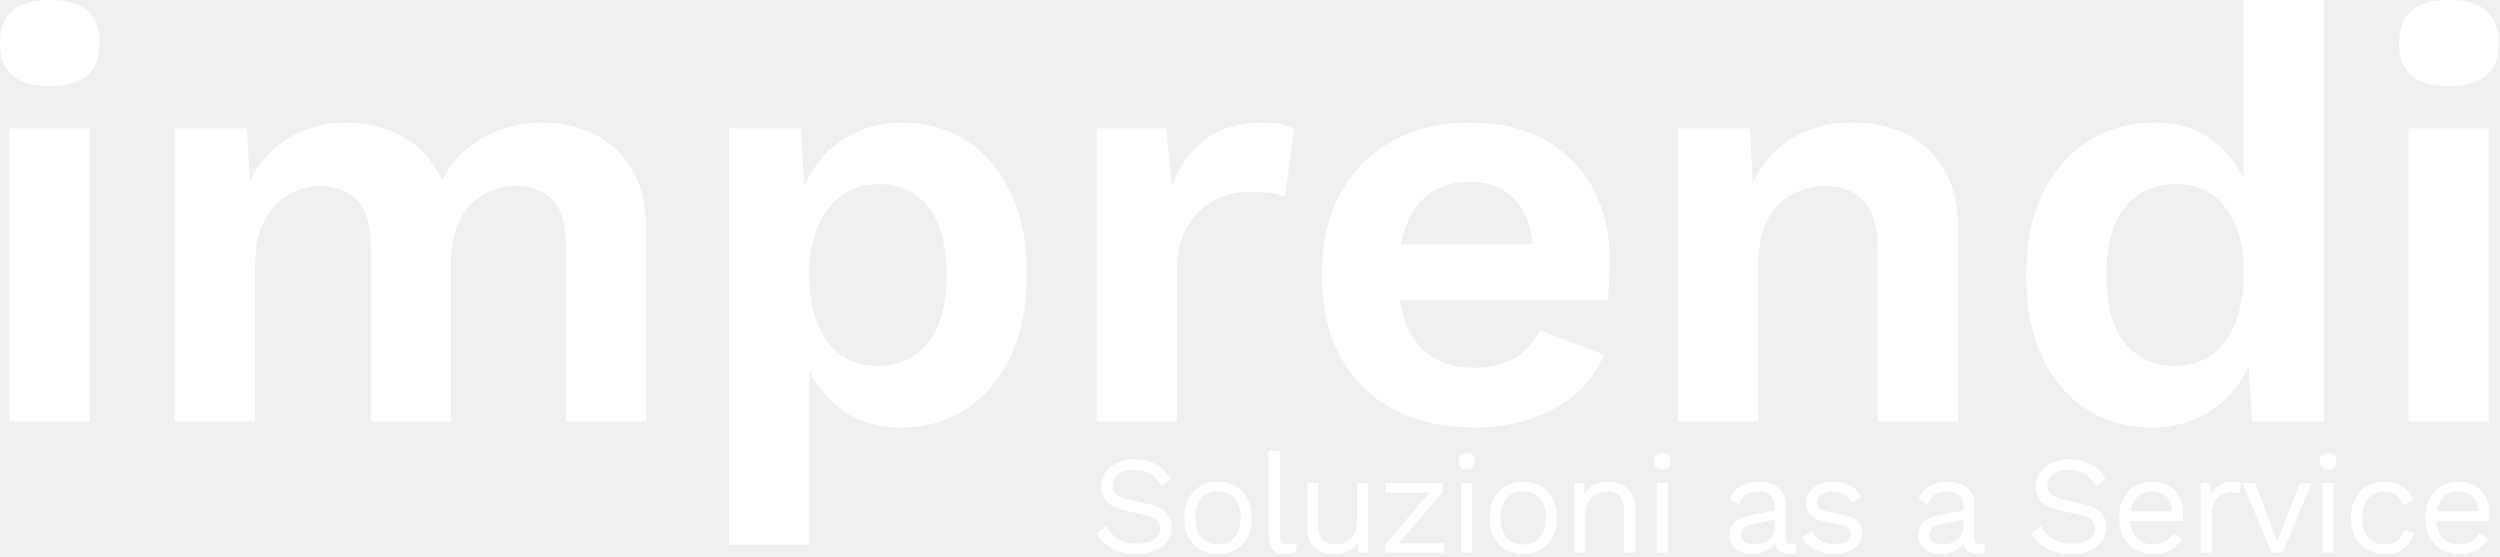
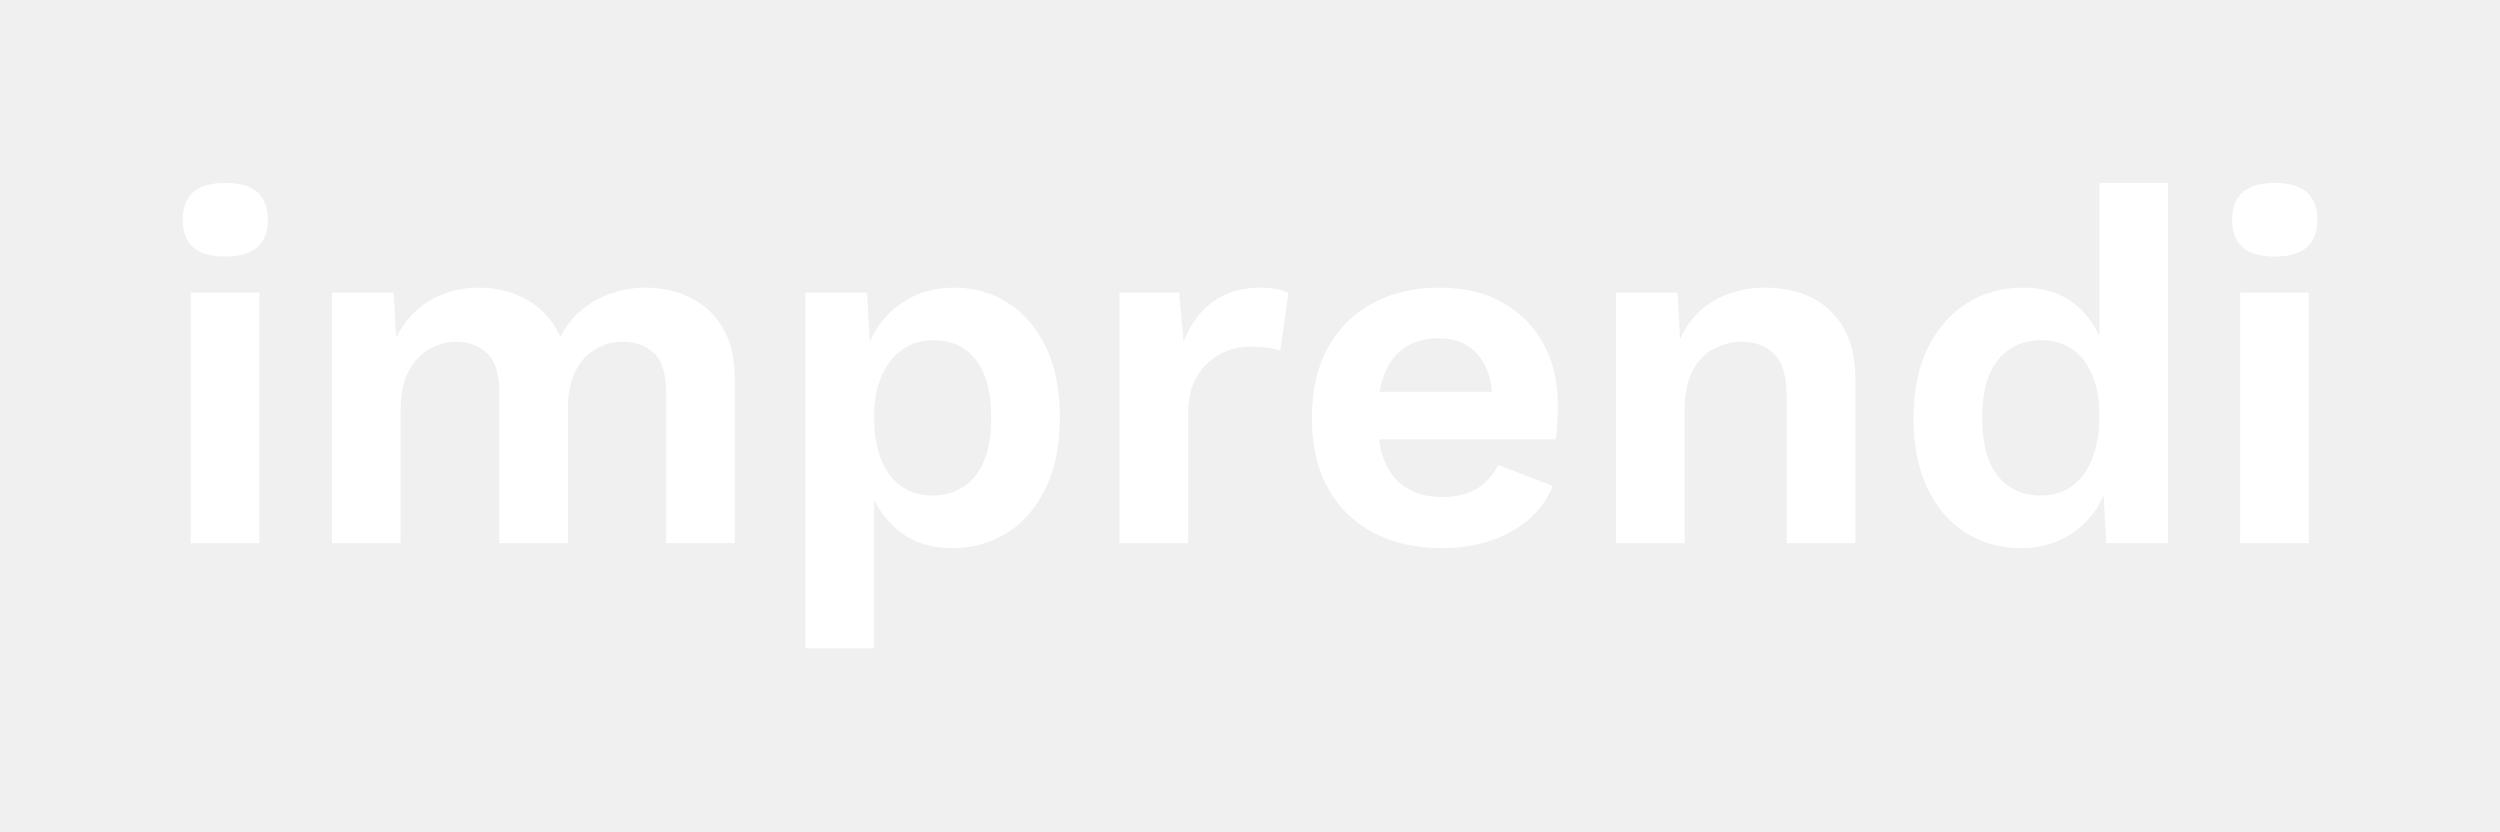
- <svg xmlns="http://www.w3.org/2000/svg" width="100%" height="100%" viewBox="0 0 683 152" version="1.1" xml:space="preserve" style="fill-rule:evenodd;clip-rule:evenodd;stroke-linejoin:round;stroke-miterlimit:2;">
-   <g id="logo">
-     <g id="logo1">
-       <path d="M669.047,23.551c-4.593,0 -8.011,-0.988 -10.254,-2.964c-2.243,-1.976 -3.364,-4.886 -3.364,-8.731c-0,-3.952 1.121,-6.916 3.364,-8.892c2.243,-1.976 5.661,-2.964 10.254,-2.964c4.593,0 8.011,0.988 10.253,2.964c2.243,1.976 3.365,4.94 3.365,8.892c-0,3.845 -1.122,6.755 -3.365,8.731c-2.242,1.976 -5.66,2.964 -10.253,2.964Zm10.894,11.536l0,80.106l-21.949,-0l0,-80.106l21.949,-0Z" style="fill:#fff;fill-rule:nonzero;" />
-       <path d="M587.819,116.795c-6.622,-0 -12.523,-1.656 -17.703,-4.967c-5.18,-3.311 -9.239,-8.064 -12.176,-14.259c-2.938,-6.195 -4.406,-13.618 -4.406,-22.269c-0,-8.865 1.548,-16.422 4.646,-22.67c3.097,-6.249 7.29,-11.001 12.577,-14.259c5.287,-3.258 11.241,-4.887 17.863,-4.887c7.05,0 12.871,2.03 17.463,6.088c4.593,4.059 7.584,9.293 8.972,15.701l-2.082,2.564l-0,-57.837l21.949,0l-0,115.193l-19.706,-0l-1.442,-24.353l2.563,1.282c-0.641,5.02 -2.296,9.373 -4.967,13.057c-2.67,3.685 -6.034,6.542 -10.093,8.572c-4.059,2.029 -8.545,3.044 -13.458,3.044Zm6.409,-16.822c3.845,-0 7.156,-0.988 9.933,-2.964c2.777,-1.976 4.94,-4.887 6.488,-8.732c1.549,-3.845 2.324,-8.438 2.324,-13.778c-0,-5.127 -0.748,-9.479 -2.243,-13.058c-1.496,-3.578 -3.632,-6.328 -6.409,-8.25c-2.777,-1.923 -6.035,-2.884 -9.773,-2.884c-5.981,-0 -10.654,2.109 -14.018,6.328c-3.365,4.219 -5.047,10.387 -5.047,18.505c-0,8.117 1.655,14.285 4.966,18.504c3.312,4.219 7.904,6.329 13.779,6.329Z" style="fill:#fff;fill-rule:nonzero;" />
-       <path d="M458.368,115.193l-0,-80.106l19.706,-0l1.281,24.031l-2.723,-2.563c1.282,-5.234 3.311,-9.533 6.088,-12.897c2.777,-3.365 6.168,-5.901 10.173,-7.61c4.006,-1.709 8.412,-2.564 13.218,-2.564c5.554,0 10.494,1.068 14.82,3.205c4.325,2.136 7.743,5.367 10.253,9.692c2.51,4.326 3.765,9.747 3.765,16.262l0,52.55l-21.949,-0l0,-46.302c0,-6.835 -1.335,-11.562 -4.005,-14.178c-2.67,-2.617 -6.142,-3.926 -10.414,-3.926c-2.991,0 -5.901,0.721 -8.732,2.163c-2.83,1.442 -5.126,3.765 -6.889,6.969c-1.762,3.205 -2.643,7.477 -2.643,12.817l-0,42.457l-21.949,-0Z" style="fill:#fff;fill-rule:nonzero;" />
-       <path d="M402.774,116.795c-8.438,-0 -15.781,-1.656 -22.029,-4.967c-6.249,-3.311 -11.082,-8.064 -14.5,-14.259c-3.417,-6.195 -5.126,-13.671 -5.126,-22.429c-0,-8.759 1.709,-16.235 5.126,-22.43c3.418,-6.195 8.198,-10.948 14.34,-14.259c6.141,-3.311 13.164,-4.967 21.067,-4.967c8.118,0 15.007,1.629 20.668,4.887c5.661,3.258 9.986,7.69 12.977,13.297c2.991,5.608 4.486,11.99 4.486,19.146c-0,2.136 -0.053,4.165 -0.16,6.088c-0.107,1.922 -0.267,3.631 -0.481,5.127l-63.925,-0l0,-15.22l54.312,-0l-10.574,3.845c0,-6.729 -1.522,-11.909 -4.566,-15.541c-3.044,-3.631 -7.343,-5.447 -12.897,-5.447c-4.058,-0 -7.556,0.961 -10.494,2.884c-2.937,1.922 -5.153,4.779 -6.649,8.571c-1.495,3.792 -2.242,8.571 -2.242,14.339c-0,5.661 0.827,10.334 2.483,14.019c1.655,3.684 4.005,6.435 7.049,8.251c3.044,1.815 6.702,2.723 10.975,2.723c4.699,0 8.491,-0.908 11.375,-2.723c2.884,-1.816 5.127,-4.326 6.729,-7.53l17.463,6.728c-1.709,4.166 -4.299,7.744 -7.77,10.735c-3.472,2.99 -7.584,5.26 -12.337,6.809c-4.753,1.548 -9.853,2.323 -15.3,2.323Z" style="fill:#fff;fill-rule:nonzero;" />
-       <path d="M299.597,115.193l0,-80.106l19.065,-0l1.442,15.7c2.136,-5.554 5.261,-9.826 9.373,-12.817c4.112,-2.99 9.265,-4.486 15.46,-4.486c1.816,0 3.472,0.161 4.967,0.481c1.495,0.32 2.723,0.748 3.685,1.282l-2.564,18.424c-1.068,-0.427 -2.376,-0.748 -3.925,-0.961c-1.549,-0.214 -3.551,-0.321 -6.008,-0.321c-3.204,0 -6.302,0.775 -9.292,2.324c-2.991,1.548 -5.447,3.898 -7.37,7.049c-1.922,3.151 -2.884,7.129 -2.884,11.936l0,41.495l-21.949,-0Z" style="fill:#fff;fill-rule:nonzero;" />
-       <path d="M199.144,148.837l-0,-113.75l19.706,-0l1.442,25.473l-2.724,-2.884c0.962,-4.699 2.751,-8.865 5.368,-12.496c2.616,-3.632 5.954,-6.489 10.013,-8.571c4.059,-2.083 8.598,-3.125 13.618,-3.125c6.515,0 12.336,1.656 17.463,4.967c5.127,3.311 9.159,8.037 12.096,14.179c2.937,6.141 4.406,13.591 4.406,22.349c-0,8.759 -1.495,16.262 -4.486,22.51c-2.991,6.249 -7.076,11.028 -12.256,14.339c-5.181,3.311 -11.082,4.967 -17.704,4.967c-7.049,-0 -12.897,-1.976 -17.543,-5.928c-4.646,-3.952 -7.824,-8.919 -9.533,-14.9l2.083,-3.364l0,56.234l-21.949,0Zm40.534,-48.864c5.874,-0 10.494,-2.11 13.858,-6.329c3.365,-4.219 5.047,-10.387 5.047,-18.504c-0,-8.118 -1.629,-14.286 -4.887,-18.505c-3.257,-4.219 -7.823,-6.328 -13.698,-6.328c-3.738,-0 -7.022,0.988 -9.853,2.964c-2.83,1.976 -5.047,4.806 -6.649,8.491c-1.602,3.685 -2.403,8.144 -2.403,13.378c0,5.02 0.748,9.425 2.243,13.217c1.495,3.792 3.658,6.676 6.489,8.652c2.83,1.976 6.114,2.964 9.853,2.964Z" style="fill:#fff;fill-rule:nonzero;" />
-       <path d="M47.743,115.193l0,-80.106l19.706,-0l0.801,14.419c2.671,-5.341 6.329,-9.346 10.975,-12.016c4.646,-2.671 9.8,-4.006 15.461,-4.006c5.767,0 10.974,1.335 15.62,4.006c4.646,2.67 8.144,6.622 10.494,11.855c1.709,-3.524 4.005,-6.461 6.889,-8.811c2.884,-2.35 6.088,-4.112 9.613,-5.287c3.525,-1.175 7.103,-1.763 10.734,-1.763c5.234,0 10.014,1.068 14.339,3.205c4.326,2.136 7.771,5.34 10.334,9.612c2.563,4.273 3.845,9.72 3.845,16.342l0,52.55l-21.949,-0l-0,-48.224c-0,-5.875 -1.282,-10.04 -3.845,-12.497c-2.564,-2.456 -5.875,-3.685 -9.933,-3.685c-3.205,0 -6.168,0.801 -8.892,2.404c-2.724,1.602 -4.86,3.978 -6.409,7.129c-1.548,3.151 -2.323,7.076 -2.323,11.776l0,43.097l-21.949,-0l0,-48.224c0,-5.875 -1.308,-10.04 -3.925,-12.497c-2.617,-2.456 -5.955,-3.685 -10.013,-3.685c-2.777,0 -5.528,0.748 -8.251,2.243c-2.724,1.496 -4.967,3.845 -6.729,7.05c-1.762,3.204 -2.644,7.423 -2.644,12.656l0,42.457l-21.949,-0Z" style="fill:#fff;fill-rule:nonzero;" />
-       <path d="M13.618,23.551c-4.593,0 -8.011,-0.988 -10.254,-2.964c-2.243,-1.976 -3.364,-4.886 -3.364,-8.731c-0,-3.952 1.121,-6.916 3.364,-8.892c2.243,-1.976 5.661,-2.964 10.254,-2.964c4.593,-0 8.011,0.988 10.254,2.964c2.243,1.976 3.364,4.94 3.364,8.892c0,3.845 -1.121,6.755 -3.364,8.731c-2.243,1.976 -5.661,2.964 -10.254,2.964Zm10.894,11.536l0,80.106l-21.949,-0l0,-80.106l21.949,-0Z" style="fill:#fff;fill-rule:nonzero;" />
-     </g>
-     <g id="soluzioni-as-a-service">
-       <path d="M310.15,125.501c2.21,0 4.115,0.451 5.715,1.351c1.6,0.901 2.934,2.227 4,3.978l-2.552,1.979c-0.94,-1.624 -2,-2.772 -3.181,-3.445c-1.181,-0.672 -2.61,-1.008 -4.286,-1.008c-1.347,-0 -2.458,0.19 -3.334,0.571c-0.876,0.38 -1.518,0.881 -1.924,1.503c-0.406,0.622 -0.61,1.326 -0.61,2.112c0,0.888 0.28,1.669 0.839,2.341c0.558,0.672 1.676,1.199 3.352,1.579l5.448,1.218c2.413,0.533 4.096,1.339 5.048,2.417c0.953,1.078 1.429,2.417 1.429,4.015c-0,1.421 -0.4,2.684 -1.2,3.787c-0.8,1.104 -1.924,1.96 -3.372,2.569c-1.448,0.609 -3.149,0.914 -5.105,0.914c-1.829,-0 -3.435,-0.248 -4.819,-0.742c-1.385,-0.495 -2.572,-1.161 -3.563,-1.999c-0.99,-0.837 -1.803,-1.776 -2.438,-2.816l2.667,-2.169c0.483,0.964 1.105,1.814 1.867,2.55c0.762,0.735 1.682,1.306 2.762,1.712c1.079,0.406 2.318,0.609 3.714,0.609c1.296,0 2.42,-0.158 3.372,-0.476c0.953,-0.317 1.683,-0.786 2.191,-1.408c0.508,-0.621 0.762,-1.376 0.762,-2.264c-0,-0.812 -0.267,-1.542 -0.8,-2.189c-0.534,-0.647 -1.537,-1.135 -3.01,-1.465l-5.905,-1.332c-1.55,-0.355 -2.8,-0.844 -3.753,-1.465c-0.952,-0.622 -1.638,-1.358 -2.057,-2.208c-0.419,-0.85 -0.629,-1.769 -0.629,-2.759c0,-1.345 0.375,-2.582 1.124,-3.711c0.749,-1.129 1.829,-2.036 3.238,-2.721c1.41,-0.685 3.08,-1.028 5.01,-1.028Z" style="fill:#fff;fill-rule:nonzero;" />
-       <path d="M332.781,131.591c1.803,-0 3.397,0.393 4.781,1.18c1.384,0.786 2.47,1.922 3.257,3.406c0.788,1.484 1.181,3.254 1.181,5.309c0,2.055 -0.393,3.825 -1.181,5.31c-0.787,1.484 -1.873,2.619 -3.257,3.406c-1.384,0.786 -2.978,1.18 -4.781,1.18c-1.778,-0 -3.366,-0.394 -4.763,-1.18c-1.397,-0.787 -2.489,-1.922 -3.276,-3.406c-0.787,-1.485 -1.181,-3.255 -1.181,-5.31c-0,-2.055 0.394,-3.825 1.181,-5.309c0.787,-1.484 1.879,-2.62 3.276,-3.406c1.397,-0.787 2.985,-1.18 4.763,-1.18Zm-0,2.626c-1.296,-0 -2.401,0.292 -3.315,0.875c-0.914,0.584 -1.619,1.415 -2.114,2.493c-0.496,1.079 -0.743,2.379 -0.743,3.901c-0,1.497 0.247,2.791 0.743,3.882c0.495,1.091 1.2,1.929 2.114,2.512c0.914,0.584 2.019,0.876 3.315,0.876c1.295,-0 2.4,-0.292 3.314,-0.876c0.914,-0.583 1.619,-1.421 2.115,-2.512c0.495,-1.091 0.742,-2.385 0.742,-3.882c0,-1.522 -0.247,-2.822 -0.742,-3.901c-0.496,-1.078 -1.201,-1.909 -2.115,-2.493c-0.914,-0.583 -2.019,-0.875 -3.314,-0.875Z" style="fill:#fff;fill-rule:nonzero;" />
-       <path d="M349.62,123.218l-0,22.95c-0,0.964 0.178,1.63 0.533,1.998c0.356,0.368 0.927,0.552 1.715,0.552c0.508,-0 0.927,-0.039 1.257,-0.115c0.33,-0.076 0.775,-0.215 1.333,-0.418l-0.495,2.664c-0.406,0.177 -0.851,0.311 -1.333,0.399c-0.483,0.089 -0.978,0.134 -1.486,0.134c-1.549,-0 -2.699,-0.419 -3.448,-1.256c-0.749,-0.838 -1.124,-2.119 -1.124,-3.844l0,-23.064l3.048,-0Z" style="fill:#fff;fill-rule:nonzero;" />
-       <path d="M364.25,151.382c-1.22,-0 -2.369,-0.229 -3.448,-0.685c-1.08,-0.457 -1.956,-1.199 -2.629,-2.227c-0.673,-1.027 -1.01,-2.366 -1.01,-4.015l0,-12.484l3.048,0l0,11.685c0,1.928 0.419,3.254 1.257,3.977c0.839,0.723 2.02,1.085 3.544,1.085c0.711,-0 1.409,-0.121 2.095,-0.362c0.686,-0.241 1.302,-0.622 1.848,-1.142c0.546,-0.52 0.978,-1.186 1.295,-1.998c0.318,-0.812 0.476,-1.776 0.476,-2.892l0,-10.353l3.048,0l0,19.03l-2.667,0l-0.19,-2.892c-0.661,1.141 -1.556,1.972 -2.686,2.492c-1.13,0.521 -2.457,0.781 -3.981,0.781Z" style="fill:#fff;fill-rule:nonzero;" />
-       <path d="M378.46,151.001l0,-2.322l9.982,-11.684l2.4,-2.474l-3.391,0.077l-8.876,-0l-0,-2.627l15.658,0l-0,2.322l-9.982,11.684l-2.362,2.474l3.696,-0.076l8.953,0l-0,2.626l-16.078,0Z" style="fill:#fff;fill-rule:nonzero;" />
-       <path d="M400.671,128.318c-0.685,-0 -1.238,-0.21 -1.657,-0.628c-0.419,-0.419 -0.628,-0.971 -0.628,-1.656c-0,-0.685 0.209,-1.237 0.628,-1.655c0.419,-0.419 0.972,-0.628 1.657,-0.628c0.686,-0 1.239,0.209 1.658,0.628c0.419,0.418 0.628,0.97 0.628,1.655c0,0.685 -0.209,1.237 -0.628,1.656c-0.419,0.418 -0.972,0.628 -1.658,0.628Zm1.524,3.653l0,19.03l-3.048,0l0,-19.03l3.048,0Z" style="fill:#fff;fill-rule:nonzero;" />
-       <path d="M416.139,131.591c1.804,-0 3.397,0.393 4.782,1.18c1.384,0.786 2.47,1.922 3.257,3.406c0.787,1.484 1.181,3.254 1.181,5.309c-0,2.055 -0.394,3.825 -1.181,5.31c-0.787,1.484 -1.873,2.619 -3.257,3.406c-1.385,0.786 -2.978,1.18 -4.782,1.18c-1.778,-0 -3.365,-0.394 -4.762,-1.18c-1.397,-0.787 -2.489,-1.922 -3.276,-3.406c-0.788,-1.485 -1.182,-3.255 -1.182,-5.31c0,-2.055 0.394,-3.825 1.182,-5.309c0.787,-1.484 1.879,-2.62 3.276,-3.406c1.397,-0.787 2.984,-1.18 4.762,-1.18Zm0,2.626c-1.295,-0 -2.4,0.292 -3.314,0.875c-0.915,0.584 -1.619,1.415 -2.115,2.493c-0.495,1.079 -0.743,2.379 -0.743,3.901c0,1.497 0.248,2.791 0.743,3.882c0.496,1.091 1.2,1.929 2.115,2.512c0.914,0.584 2.019,0.876 3.314,0.876c1.296,-0 2.4,-0.292 3.315,-0.876c0.914,-0.583 1.619,-1.421 2.114,-2.512c0.495,-1.091 0.743,-2.385 0.743,-3.882c0,-1.522 -0.248,-2.822 -0.743,-3.901c-0.495,-1.078 -1.2,-1.909 -2.114,-2.493c-0.915,-0.583 -2.019,-0.875 -3.315,-0.875Z" style="fill:#fff;fill-rule:nonzero;" />
-       <path d="M430.083,151.001l0,-19.03l2.667,0l0.267,4.263l-0.496,-0.419c0.407,-1.014 0.953,-1.833 1.639,-2.454c0.685,-0.622 1.479,-1.072 2.381,-1.351c0.901,-0.28 1.835,-0.419 2.8,-0.419c1.372,-0 2.616,0.26 3.734,0.78c1.117,0.52 2.012,1.313 2.686,2.379c0.673,1.065 1.009,2.423 1.009,4.072l0,12.179l-3.048,0l0,-11.113c0,-2.106 -0.451,-3.571 -1.352,-4.396c-0.902,-0.825 -2.013,-1.237 -3.334,-1.237c-0.914,0 -1.829,0.216 -2.743,0.647c-0.914,0.431 -1.67,1.129 -2.267,2.093c-0.597,0.964 -0.895,2.258 -0.895,3.882l-0,10.124l-3.048,0Z" style="fill:#fff;fill-rule:nonzero;" />
-       <path d="M454.161,128.318c-0.686,-0 -1.238,-0.21 -1.657,-0.628c-0.419,-0.419 -0.629,-0.971 -0.629,-1.656c0,-0.685 0.21,-1.237 0.629,-1.655c0.419,-0.419 0.971,-0.628 1.657,-0.628c0.686,-0 1.238,0.209 1.657,0.628c0.419,0.418 0.629,0.97 0.629,1.655c0,0.685 -0.21,1.237 -0.629,1.656c-0.419,0.418 -0.971,0.628 -1.657,0.628Zm1.524,3.653l0,19.03l-3.048,0l0,-19.03l3.048,0Z" style="fill:#fff;fill-rule:nonzero;" />
-       <path d="M484.83,138.708c0,-1.421 -0.381,-2.518 -1.143,-3.292c-0.762,-0.774 -1.841,-1.161 -3.238,-1.161c-1.321,0 -2.438,0.285 -3.353,0.856c-0.914,0.571 -1.587,1.491 -2.019,2.76l-2.476,-1.523c0.508,-1.421 1.447,-2.569 2.819,-3.444c1.371,-0.875 3.073,-1.313 5.105,-1.313c1.372,-0 2.616,0.235 3.734,0.704c1.117,0.469 2,1.18 2.647,2.131c0.648,0.952 0.972,2.176 0.972,3.673l-0,9.21c-0,0.914 0.483,1.37 1.448,1.37c0.482,0 0.952,-0.063 1.409,-0.19l-0.152,2.398c-0.508,0.254 -1.168,0.381 -1.981,0.381c-0.737,-0 -1.397,-0.14 -1.981,-0.419c-0.584,-0.279 -1.042,-0.704 -1.372,-1.275c-0.33,-0.571 -0.495,-1.288 -0.495,-2.15l-0,-0.381l0.762,0.114c-0.305,0.99 -0.826,1.795 -1.562,2.417c-0.737,0.622 -1.562,1.078 -2.477,1.37c-0.914,0.292 -1.816,0.438 -2.704,0.438c-1.118,-0 -2.159,-0.191 -3.125,-0.571c-0.965,-0.381 -1.733,-0.958 -2.304,-1.732c-0.572,-0.774 -0.858,-1.732 -0.858,-2.873c0,-1.421 0.477,-2.595 1.429,-3.521c0.952,-0.926 2.28,-1.554 3.981,-1.884l7.544,-1.484l-0,2.512l-6.134,1.256c-1.245,0.253 -2.172,0.609 -2.781,1.065c-0.61,0.457 -0.915,1.091 -0.915,1.903c0,0.787 0.312,1.428 0.934,1.922c0.622,0.495 1.505,0.743 2.648,0.743c0.736,-0 1.441,-0.096 2.114,-0.286c0.673,-0.19 1.276,-0.482 1.81,-0.875c0.533,-0.394 0.952,-0.888 1.257,-1.485c0.305,-0.596 0.457,-1.3 0.457,-2.112l0,-5.252Z" style="fill:#fff;fill-rule:nonzero;" />
-       <path d="M501.098,151.382c-1.854,-0 -3.562,-0.394 -5.124,-1.18c-1.562,-0.787 -2.762,-1.903 -3.6,-3.349l2.59,-1.865c0.559,1.167 1.378,2.08 2.458,2.74c1.079,0.66 2.381,0.99 3.905,0.99c1.346,-0 2.4,-0.261 3.162,-0.781c0.762,-0.52 1.143,-1.199 1.143,-2.036c-0,-0.533 -0.172,-1.021 -0.515,-1.465c-0.343,-0.444 -0.997,-0.768 -1.962,-0.971l-4.571,-0.951c-1.855,-0.381 -3.182,-1.015 -3.982,-1.903c-0.8,-0.888 -1.2,-1.992 -1.2,-3.311c0,-1.041 0.299,-1.992 0.895,-2.855c0.597,-0.862 1.448,-1.554 2.553,-2.074c1.105,-0.52 2.407,-0.78 3.905,-0.78c1.88,-0 3.467,0.368 4.762,1.104c1.296,0.735 2.261,1.776 2.896,3.12l-2.553,1.675c-0.432,-1.116 -1.13,-1.935 -2.095,-2.455c-0.965,-0.52 -1.969,-0.78 -3.01,-0.78c-0.914,0 -1.695,0.127 -2.343,0.381c-0.648,0.253 -1.143,0.602 -1.486,1.046c-0.343,0.444 -0.514,0.945 -0.514,1.504c-0,0.558 0.19,1.072 0.571,1.541c0.381,0.469 1.093,0.806 2.134,1.009l4.762,0.989c1.778,0.355 3.023,0.939 3.734,1.751c0.711,0.812 1.067,1.801 1.067,2.968c-0,1.193 -0.318,2.24 -0.953,3.14c-0.635,0.901 -1.524,1.592 -2.667,2.075c-1.143,0.482 -2.463,0.723 -3.962,0.723Z" style="fill:#fff;fill-rule:nonzero;" />
-       <path d="M536.377,138.708c-0,-1.421 -0.381,-2.518 -1.143,-3.292c-0.762,-0.774 -1.842,-1.161 -3.238,-1.161c-1.321,0 -2.439,0.285 -3.353,0.856c-0.914,0.571 -1.587,1.491 -2.019,2.76l-2.477,-1.523c0.508,-1.421 1.448,-2.569 2.82,-3.444c1.371,-0.875 3.073,-1.313 5.105,-1.313c1.371,-0 2.616,0.235 3.733,0.704c1.118,0.469 2.001,1.18 2.648,2.131c0.648,0.952 0.972,2.176 0.972,3.673l-0,9.21c-0,0.914 0.482,1.37 1.447,1.37c0.483,0 0.953,-0.063 1.41,-0.19l-0.152,2.398c-0.508,0.254 -1.169,0.381 -1.981,0.381c-0.737,-0 -1.397,-0.14 -1.982,-0.419c-0.584,-0.279 -1.041,-0.704 -1.371,-1.275c-0.33,-0.571 -0.495,-1.288 -0.495,-2.15l-0,-0.381l0.762,0.114c-0.305,0.99 -0.826,1.795 -1.562,2.417c-0.737,0.622 -1.562,1.078 -2.477,1.37c-0.914,0.292 -1.816,0.438 -2.705,0.438c-1.117,-0 -2.159,-0.191 -3.124,-0.571c-0.965,-0.381 -1.733,-0.958 -2.305,-1.732c-0.571,-0.774 -0.857,-1.732 -0.857,-2.873c0,-1.421 0.476,-2.595 1.429,-3.521c0.952,-0.926 2.279,-1.554 3.981,-1.884l7.543,-1.484l0,2.512l-6.133,1.256c-1.245,0.253 -2.172,0.609 -2.782,1.065c-0.609,0.457 -0.914,1.091 -0.914,1.903c0,0.787 0.311,1.428 0.934,1.922c0.622,0.495 1.504,0.743 2.647,0.743c0.737,-0 1.442,-0.096 2.115,-0.286c0.673,-0.19 1.276,-0.482 1.809,-0.875c0.534,-0.394 0.953,-0.888 1.258,-1.485c0.304,-0.596 0.457,-1.3 0.457,-2.112l-0,-5.252Z" style="fill:#fff;fill-rule:nonzero;" />
-       <path d="M565.522,125.501c2.21,0 4.114,0.451 5.715,1.351c1.6,0.901 2.933,2.227 4,3.978l-2.553,1.979c-0.939,-1.624 -2,-2.772 -3.181,-3.445c-1.181,-0.672 -2.61,-1.008 -4.286,-1.008c-1.346,-0 -2.457,0.19 -3.333,0.571c-0.877,0.38 -1.518,0.881 -1.924,1.503c-0.407,0.622 -0.61,1.326 -0.61,2.112c-0,0.888 0.279,1.669 0.838,2.341c0.559,0.672 1.676,1.199 3.353,1.579l5.448,1.218c2.413,0.533 4.095,1.339 5.048,2.417c0.952,1.078 1.428,2.417 1.428,4.015c0,1.421 -0.4,2.684 -1.2,3.787c-0.8,1.104 -1.924,1.96 -3.371,2.569c-1.448,0.609 -3.15,0.914 -5.105,0.914c-1.829,-0 -3.436,-0.248 -4.82,-0.742c-1.384,-0.495 -2.571,-1.161 -3.562,-1.999c-0.991,-0.837 -1.803,-1.776 -2.438,-2.816l2.667,-2.169c0.482,0.964 1.104,1.814 1.866,2.55c0.762,0.735 1.683,1.306 2.762,1.712c1.08,0.406 2.318,0.609 3.715,0.609c1.295,0 2.419,-0.158 3.372,-0.476c0.952,-0.317 1.682,-0.786 2.19,-1.408c0.508,-0.621 0.762,-1.376 0.762,-2.264c0,-0.812 -0.266,-1.542 -0.8,-2.189c-0.533,-0.647 -1.536,-1.135 -3.009,-1.465l-5.906,-1.332c-1.549,-0.355 -2.8,-0.844 -3.752,-1.465c-0.953,-0.622 -1.639,-1.358 -2.058,-2.208c-0.419,-0.85 -0.628,-1.769 -0.628,-2.759c-0,-1.345 0.374,-2.582 1.124,-3.711c0.749,-1.129 1.828,-2.036 3.238,-2.721c1.41,-0.685 3.08,-1.028 5.01,-1.028Z" style="fill:#fff;fill-rule:nonzero;" />
-       <path d="M588.228,151.382c-1.803,-0 -3.409,-0.394 -4.819,-1.18c-1.41,-0.787 -2.508,-1.922 -3.296,-3.406c-0.787,-1.485 -1.181,-3.255 -1.181,-5.31c0,-2.055 0.394,-3.825 1.181,-5.309c0.788,-1.484 1.867,-2.62 3.239,-3.406c1.371,-0.787 2.933,-1.18 4.686,-1.18c1.778,-0 3.295,0.38 4.553,1.142c1.257,0.761 2.216,1.795 2.876,3.101c0.66,1.307 0.991,2.772 0.991,4.396c-0,0.432 -0.013,0.825 -0.039,1.18c-0.025,0.355 -0.063,0.673 -0.114,0.952l-15.391,-0l-0,-2.703l14.058,0l-1.562,0.305c-0,-1.827 -0.502,-3.235 -1.505,-4.225c-1.003,-0.989 -2.318,-1.484 -3.943,-1.484c-1.245,0 -2.318,0.285 -3.22,0.856c-0.901,0.571 -1.6,1.396 -2.095,2.474c-0.495,1.079 -0.743,2.379 -0.743,3.901c0,1.497 0.254,2.791 0.762,3.882c0.508,1.091 1.226,1.922 2.153,2.493c0.927,0.571 2.038,0.857 3.333,0.857c1.397,-0 2.534,-0.267 3.41,-0.8c0.876,-0.533 1.581,-1.256 2.114,-2.169l2.401,1.408c-0.483,0.863 -1.099,1.611 -1.848,2.246c-0.749,0.634 -1.626,1.122 -2.629,1.465c-1.003,0.342 -2.127,0.514 -3.372,0.514Z" style="fill:#fff;fill-rule:nonzero;" />
-       <path d="M601.22,151.001l-0,-19.03l2.476,0l0.419,3.121c0.534,-1.167 1.315,-2.042 2.343,-2.626c1.029,-0.583 2.28,-0.875 3.753,-0.875c0.33,-0 0.692,0.025 1.086,0.076c0.393,0.051 0.73,0.152 1.009,0.304l-0.533,2.779c-0.279,-0.102 -0.584,-0.178 -0.914,-0.229c-0.331,-0.05 -0.8,-0.076 -1.41,-0.076c-0.787,0 -1.581,0.229 -2.381,0.685c-0.8,0.457 -1.467,1.148 -2,2.075c-0.534,0.926 -0.8,2.099 -0.8,3.52l-0,10.276l-3.048,0Z" style="fill:#fff;fill-rule:nonzero;" />
-       <path d="M628.346,131.971l3.2,0l-7.925,19.03l-3.047,0l-7.925,-19.03l3.467,0l6.02,15.947l6.21,-15.947Z" style="fill:#fff;fill-rule:nonzero;" />
-       <path d="M636.041,128.318c-0.685,-0 -1.238,-0.21 -1.657,-0.628c-0.419,-0.419 -0.628,-0.971 -0.628,-1.656c-0,-0.685 0.209,-1.237 0.628,-1.655c0.419,-0.419 0.972,-0.628 1.657,-0.628c0.686,-0 1.239,0.209 1.658,0.628c0.419,0.418 0.628,0.97 0.628,1.655c0,0.685 -0.209,1.237 -0.628,1.656c-0.419,0.418 -0.972,0.628 -1.658,0.628Zm1.524,3.653l0,19.03l-3.047,0l-0,-19.03l3.047,0Z" style="fill:#fff;fill-rule:nonzero;" />
-       <path d="M651.509,131.591c1.321,-0 2.483,0.203 3.486,0.609c1.004,0.406 1.873,0.989 2.61,1.751c0.737,0.761 1.333,1.661 1.791,2.702l-2.896,1.37c-0.406,-1.218 -1.022,-2.15 -1.848,-2.797c-0.825,-0.647 -1.898,-0.971 -3.219,-0.971c-1.27,0 -2.362,0.285 -3.276,0.856c-0.915,0.571 -1.613,1.396 -2.096,2.474c-0.482,1.079 -0.724,2.379 -0.724,3.901c0,1.497 0.242,2.791 0.724,3.882c0.483,1.091 1.181,1.922 2.096,2.493c0.914,0.571 2.006,0.857 3.276,0.857c0.991,-0 1.848,-0.153 2.572,-0.457c0.724,-0.305 1.32,-0.749 1.79,-1.332c0.47,-0.584 0.794,-1.294 0.972,-2.132l2.819,0.99c-0.432,1.167 -1.022,2.169 -1.771,3.007c-0.75,0.837 -1.651,1.478 -2.705,1.922c-1.054,0.444 -2.255,0.666 -3.601,0.666c-1.778,-0 -3.365,-0.394 -4.762,-1.18c-1.397,-0.787 -2.489,-1.922 -3.276,-3.406c-0.788,-1.485 -1.181,-3.255 -1.181,-5.31c-0,-2.055 0.393,-3.825 1.181,-5.309c0.787,-1.484 1.879,-2.62 3.276,-3.406c1.397,-0.787 2.984,-1.18 4.762,-1.18Z" style="fill:#fff;fill-rule:nonzero;" />
-       <path d="M671.892,151.382c-1.804,-0 -3.41,-0.394 -4.82,-1.18c-1.409,-0.787 -2.508,-1.922 -3.295,-3.406c-0.787,-1.485 -1.181,-3.255 -1.181,-5.31c-0,-2.055 0.394,-3.825 1.181,-5.309c0.787,-1.484 1.867,-2.62 3.238,-3.406c1.372,-0.787 2.934,-1.18 4.686,-1.18c1.778,-0 3.296,0.38 4.553,1.142c1.257,0.761 2.216,1.795 2.876,3.101c0.661,1.307 0.991,2.772 0.991,4.396c-0,0.432 -0.013,0.825 -0.038,1.18c-0.026,0.355 -0.064,0.673 -0.114,0.952l-15.392,-0l-0,-2.703l14.058,0l-1.562,0.305c0,-1.827 -0.502,-3.235 -1.505,-4.225c-1.003,-0.989 -2.317,-1.484 -3.943,-1.484c-1.244,0 -2.318,0.285 -3.219,0.856c-0.902,0.571 -1.6,1.396 -2.096,2.474c-0.495,1.079 -0.743,2.379 -0.743,3.901c0,1.497 0.254,2.791 0.762,3.882c0.508,1.091 1.226,1.922 2.153,2.493c0.927,0.571 2.038,0.857 3.334,0.857c1.397,-0 2.533,-0.267 3.409,-0.8c0.877,-0.533 1.581,-1.256 2.115,-2.169l2.4,1.408c-0.483,0.863 -1.099,1.611 -1.848,2.246c-0.749,0.634 -1.625,1.122 -2.629,1.465c-1.003,0.342 -2.127,0.514 -3.371,0.514Z" style="fill:#fff;fill-rule:nonzero;" />
-     </g>
+ <svg xmlns="http://www.w3.org/2000/svg" width="100%" height="100%" viewBox="0 0 800 266" version="1.1" xml:space="preserve" style="fill-rule:evenodd;clip-rule:evenodd;stroke-linejoin:round;stroke-miterlimit:2;">
+   <rect id="logo_bianco" x="0" y="0" width="800" height="265.957" style="fill:none;" />
+   <g>
+     <path d="M72.095,82.103c-4.596,-0 -8.016,-0.989 -10.26,-2.966c-2.244,-1.977 -3.366,-4.889 -3.366,-8.736c-0,-3.955 1.122,-6.92 3.366,-8.897c2.244,-1.977 5.664,-2.966 10.26,-2.966c4.595,-0 8.015,0.989 10.259,2.966c2.244,1.977 3.367,4.942 3.367,8.897c-0,3.847 -1.123,6.759 -3.367,8.736c-2.244,1.977 -5.664,2.966 -10.259,2.966Zm10.9,11.542l0,80.153l-21.962,-0l0,-80.153l21.962,-0Z" style="fill:#fff;fill-rule:nonzero;" />
+     <path d="M106.24,173.798l-0,-80.153l19.717,-0l0.802,14.427c2.672,-5.343 6.332,-9.351 10.981,-12.022c4.649,-2.672 9.805,-4.008 15.469,-4.008c5.771,-0 10.981,1.336 15.63,4.008c4.649,2.671 8.149,6.625 10.5,11.862c1.71,-3.527 4.008,-6.466 6.893,-8.817c2.886,-2.351 6.092,-4.114 9.619,-5.29c3.526,-1.175 7.107,-1.763 10.74,-1.763c5.237,-0 10.019,1.069 14.347,3.206c4.329,2.137 7.775,5.344 10.34,9.618c2.565,4.275 3.848,9.726 3.848,16.352l-0,52.58l-21.962,-0l-0,-48.252c-0,-5.878 -1.283,-10.046 -3.848,-12.504c-2.565,-2.458 -5.878,-3.687 -9.939,-3.687c-3.206,-0 -6.171,0.801 -8.897,2.404c-2.725,1.604 -4.862,3.981 -6.412,7.134c-1.549,3.153 -2.324,7.08 -2.324,11.783l-0,43.122l-21.962,-0l-0,-48.252c-0,-5.878 -1.309,-10.046 -3.928,-12.504c-2.618,-2.458 -5.958,-3.687 -10.019,-3.687c-2.778,-0 -5.53,0.748 -8.256,2.244c-2.725,1.496 -4.969,3.848 -6.732,7.054c-1.764,3.206 -2.645,7.427 -2.645,12.664l-0,42.481l-21.962,-0Z" style="fill:#fff;fill-rule:nonzero;" />
+     <path d="M257.729,207.462l-0,-113.817l19.717,-0l1.443,25.489l-2.725,-2.886c0.962,-4.702 2.752,-8.87 5.37,-12.504c2.618,-3.633 5.958,-6.492 10.019,-8.576c4.061,-2.084 8.603,-3.126 13.626,-3.126c6.519,-0 12.344,1.656 17.473,4.969c5.13,3.313 9.165,8.042 12.104,14.187c2.938,6.145 4.408,13.6 4.408,22.363c-0,8.763 -1.496,16.271 -4.489,22.523c-2.992,6.252 -7.08,11.034 -12.263,14.347c-5.183,3.313 -11.088,4.97 -17.714,4.97c-7.053,-0 -12.904,-1.977 -17.553,-5.931c-4.649,-3.955 -7.829,-8.924 -9.538,-14.909l2.084,-3.366l-0,56.267l-21.962,0Zm40.557,-48.893c5.878,-0 10.5,-2.111 13.866,-6.332c3.367,-4.222 5.05,-10.393 5.05,-18.516c0,-8.122 -1.63,-14.294 -4.889,-18.515c-3.26,-4.221 -7.829,-6.332 -13.706,-6.332c-3.741,-0 -7.027,0.989 -9.859,2.966c-2.832,1.977 -5.05,4.809 -6.653,8.496c-1.603,3.687 -2.404,8.149 -2.404,13.385c-0,5.023 0.748,9.432 2.244,13.226c1.496,3.794 3.66,6.679 6.492,8.656c2.832,1.977 6.119,2.966 9.859,2.966Z" style="fill:#fff;fill-rule:nonzero;" />
+     <path d="M358.24,173.798l0,-80.153l19.077,-0l1.442,15.71c2.138,-5.557 5.264,-9.832 9.378,-12.825c4.115,-2.992 9.271,-4.488 15.47,-4.488c1.817,-0 3.473,0.16 4.969,0.481c1.497,0.32 2.726,0.748 3.687,1.282l-2.565,18.435c-1.068,-0.427 -2.377,-0.748 -3.927,-0.961c-1.55,-0.214 -3.553,-0.321 -6.011,-0.321c-3.207,-0 -6.306,0.775 -9.298,2.324c-2.993,1.55 -5.451,3.901 -7.374,7.054c-1.924,3.153 -2.886,7.133 -2.886,11.943l0,41.519l-21.962,-0Z" style="fill:#fff;fill-rule:nonzero;" />
+     <path d="M461.477,175.401c-8.443,-0 -15.79,-1.657 -22.042,-4.97c-6.252,-3.313 -11.088,-8.068 -14.507,-14.267c-3.42,-6.198 -5.13,-13.679 -5.13,-22.443c-0,-8.763 1.71,-16.244 5.13,-22.442c3.419,-6.199 8.202,-10.955 14.347,-14.268c6.145,-3.313 13.172,-4.969 21.08,-4.969c8.122,-0 15.015,1.63 20.68,4.889c5.664,3.26 9.992,7.695 12.984,13.306c2.993,5.61 4.489,11.996 4.489,19.156c-0,2.138 -0.054,4.168 -0.16,6.092c-0.107,1.923 -0.268,3.633 -0.481,5.13l-63.962,-0l-0,-15.23l54.343,0l-10.58,3.848c0,-6.733 -1.523,-11.916 -4.569,-15.55c-3.045,-3.633 -7.347,-5.45 -12.904,-5.45c-4.061,-0 -7.561,0.962 -10.5,2.885c-2.939,1.924 -5.157,4.783 -6.653,8.577c-1.496,3.794 -2.244,8.576 -2.244,14.347c-0,5.664 0.828,10.34 2.485,14.027c1.656,3.687 4.007,6.439 7.053,8.255c3.046,1.817 6.706,2.726 10.981,2.726c4.702,-0 8.496,-0.909 11.382,-2.726c2.885,-1.816 5.129,-4.328 6.732,-7.534l17.474,6.733c-1.71,4.168 -4.302,7.748 -7.775,10.74c-3.473,2.993 -7.588,5.264 -12.344,6.813c-4.755,1.55 -9.858,2.325 -15.309,2.325Z" style="fill:#fff;fill-rule:nonzero;" />
+     <path d="M517.103,173.798l0,-80.153l19.718,-0l1.282,24.046l-2.725,-2.565c1.283,-5.237 3.313,-9.538 6.092,-12.905c2.778,-3.366 6.172,-5.904 10.179,-7.614c4.008,-1.71 8.416,-2.565 13.225,-2.565c5.558,-0 10.5,1.069 14.829,3.206c4.328,2.137 7.748,5.37 10.259,9.698c2.512,4.329 3.768,9.752 3.768,16.272l-0,52.58l-21.962,-0l-0,-46.329c-0,-6.839 -1.336,-11.568 -4.008,-14.187c-2.672,-2.618 -6.145,-3.927 -10.42,-3.927c-2.992,-0 -5.904,0.721 -8.737,2.164c-2.832,1.443 -5.129,3.767 -6.893,6.973c-1.763,3.206 -2.645,7.481 -2.645,12.825l0,42.481l-21.962,-0Z" style="fill:#fff;fill-rule:nonzero;" />
+     <path d="M646.63,175.401c-6.626,-0 -12.53,-1.657 -17.713,-4.97c-5.184,-3.313 -9.245,-8.068 -12.184,-14.267c-2.939,-6.198 -4.408,-13.626 -4.408,-22.282c-0,-8.871 1.55,-16.432 4.649,-22.684c3.099,-6.252 7.294,-11.007 12.584,-14.267c5.29,-3.259 11.248,-4.889 17.874,-4.889c7.053,-0 12.878,2.03 17.473,6.091c4.596,4.062 7.588,9.298 8.977,15.71l-2.084,2.565l0,-57.87l21.962,-0l0,115.26l-19.717,-0l-1.443,-24.367l2.565,1.283c-0.641,5.023 -2.298,9.378 -4.97,13.065c-2.671,3.687 -6.038,6.546 -10.099,8.576c-4.061,2.031 -8.55,3.046 -13.466,3.046Zm6.413,-16.832c3.847,-0 7.16,-0.989 9.939,-2.966c2.778,-1.977 4.942,-4.889 6.492,-8.737c1.55,-3.847 2.324,-8.442 2.324,-13.786c0,-5.13 -0.748,-9.485 -2.244,-13.065c-1.496,-3.58 -3.633,-6.332 -6.412,-8.256c-2.779,-1.923 -6.038,-2.885 -9.779,-2.885c-5.985,-0 -10.66,2.111 -14.027,6.332c-3.366,4.221 -5.049,10.393 -5.049,18.515c-0,8.123 1.656,14.294 4.969,18.516c3.313,4.221 7.909,6.332 13.787,6.332Z" style="fill:#fff;fill-rule:nonzero;" />
+     <path d="M727.905,82.103c-4.595,-0 -8.015,-0.989 -10.259,-2.966c-2.244,-1.977 -3.367,-4.889 -3.367,-8.736c0,-3.955 1.123,-6.92 3.367,-8.897c2.244,-1.977 5.664,-2.966 10.259,-2.966c4.596,-0 8.016,0.989 10.26,2.966c2.244,1.977 3.366,4.942 3.366,8.897c0,3.847 -1.122,6.759 -3.366,8.736c-2.244,1.977 -5.664,2.966 -10.26,2.966Zm10.901,11.542l0,80.153l-21.962,-0l0,-80.153l21.962,-0Z" style="fill:#fff;fill-rule:nonzero;" />
  </g>
</svg>
